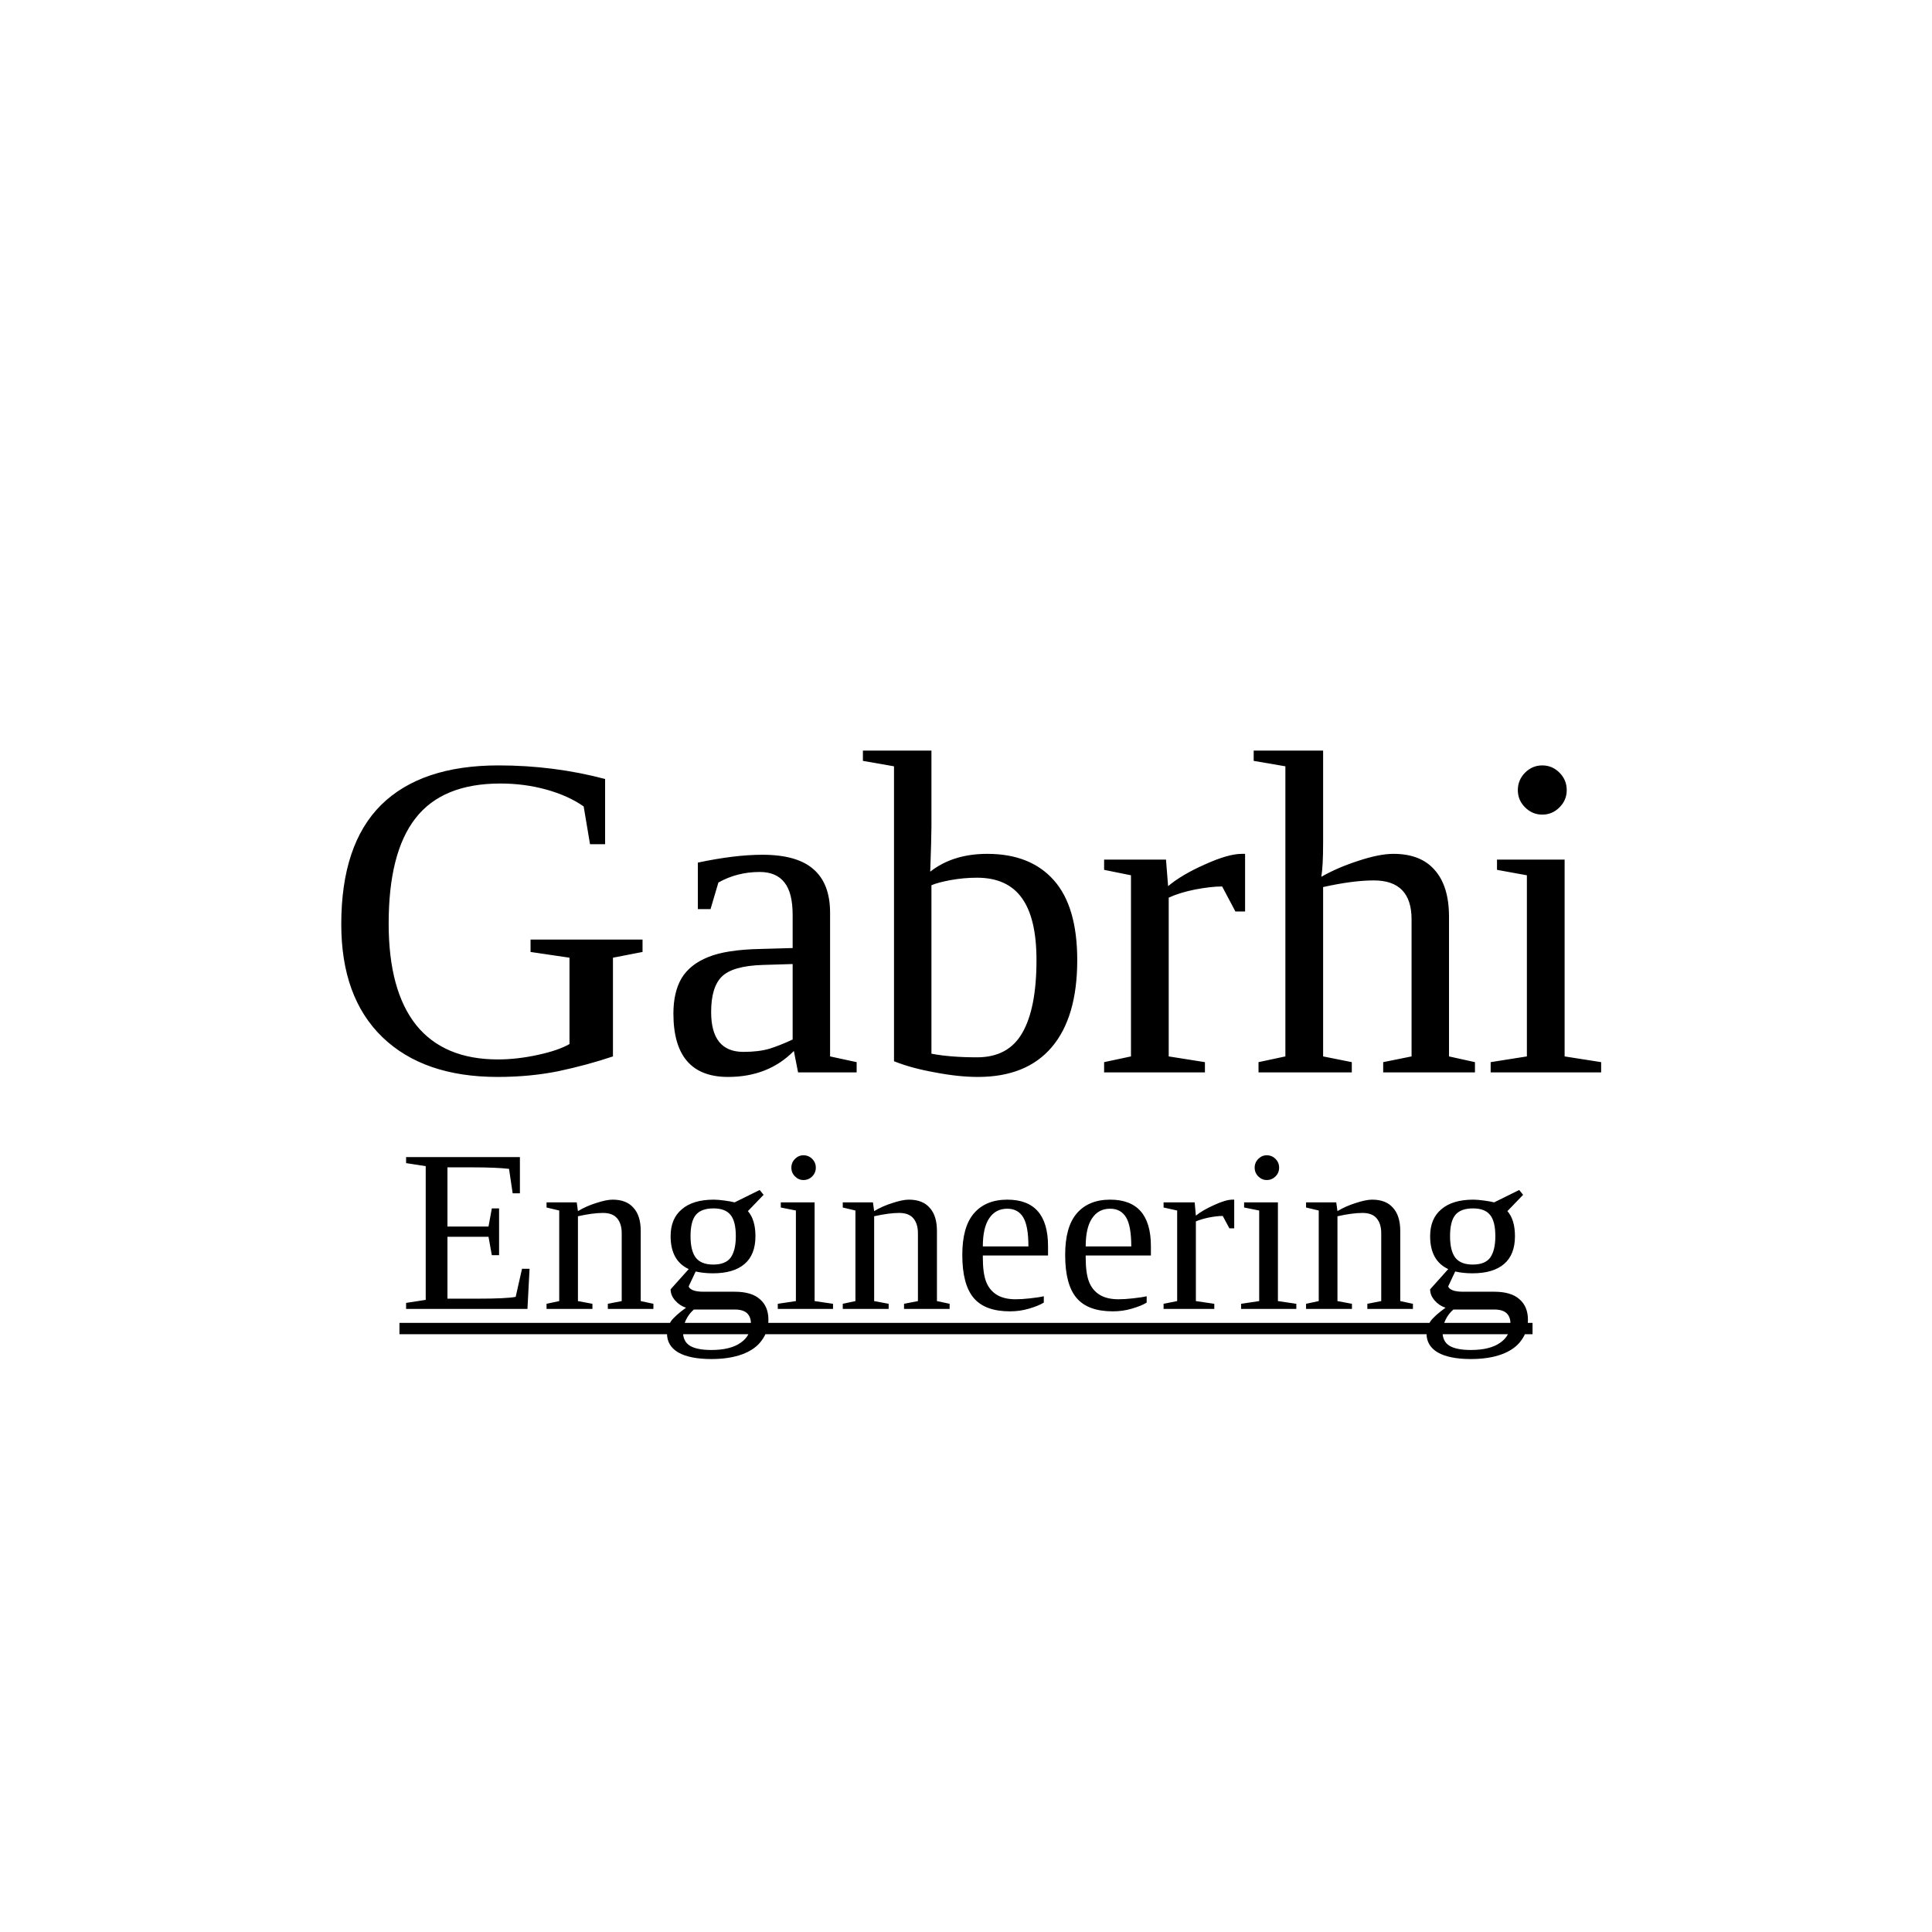
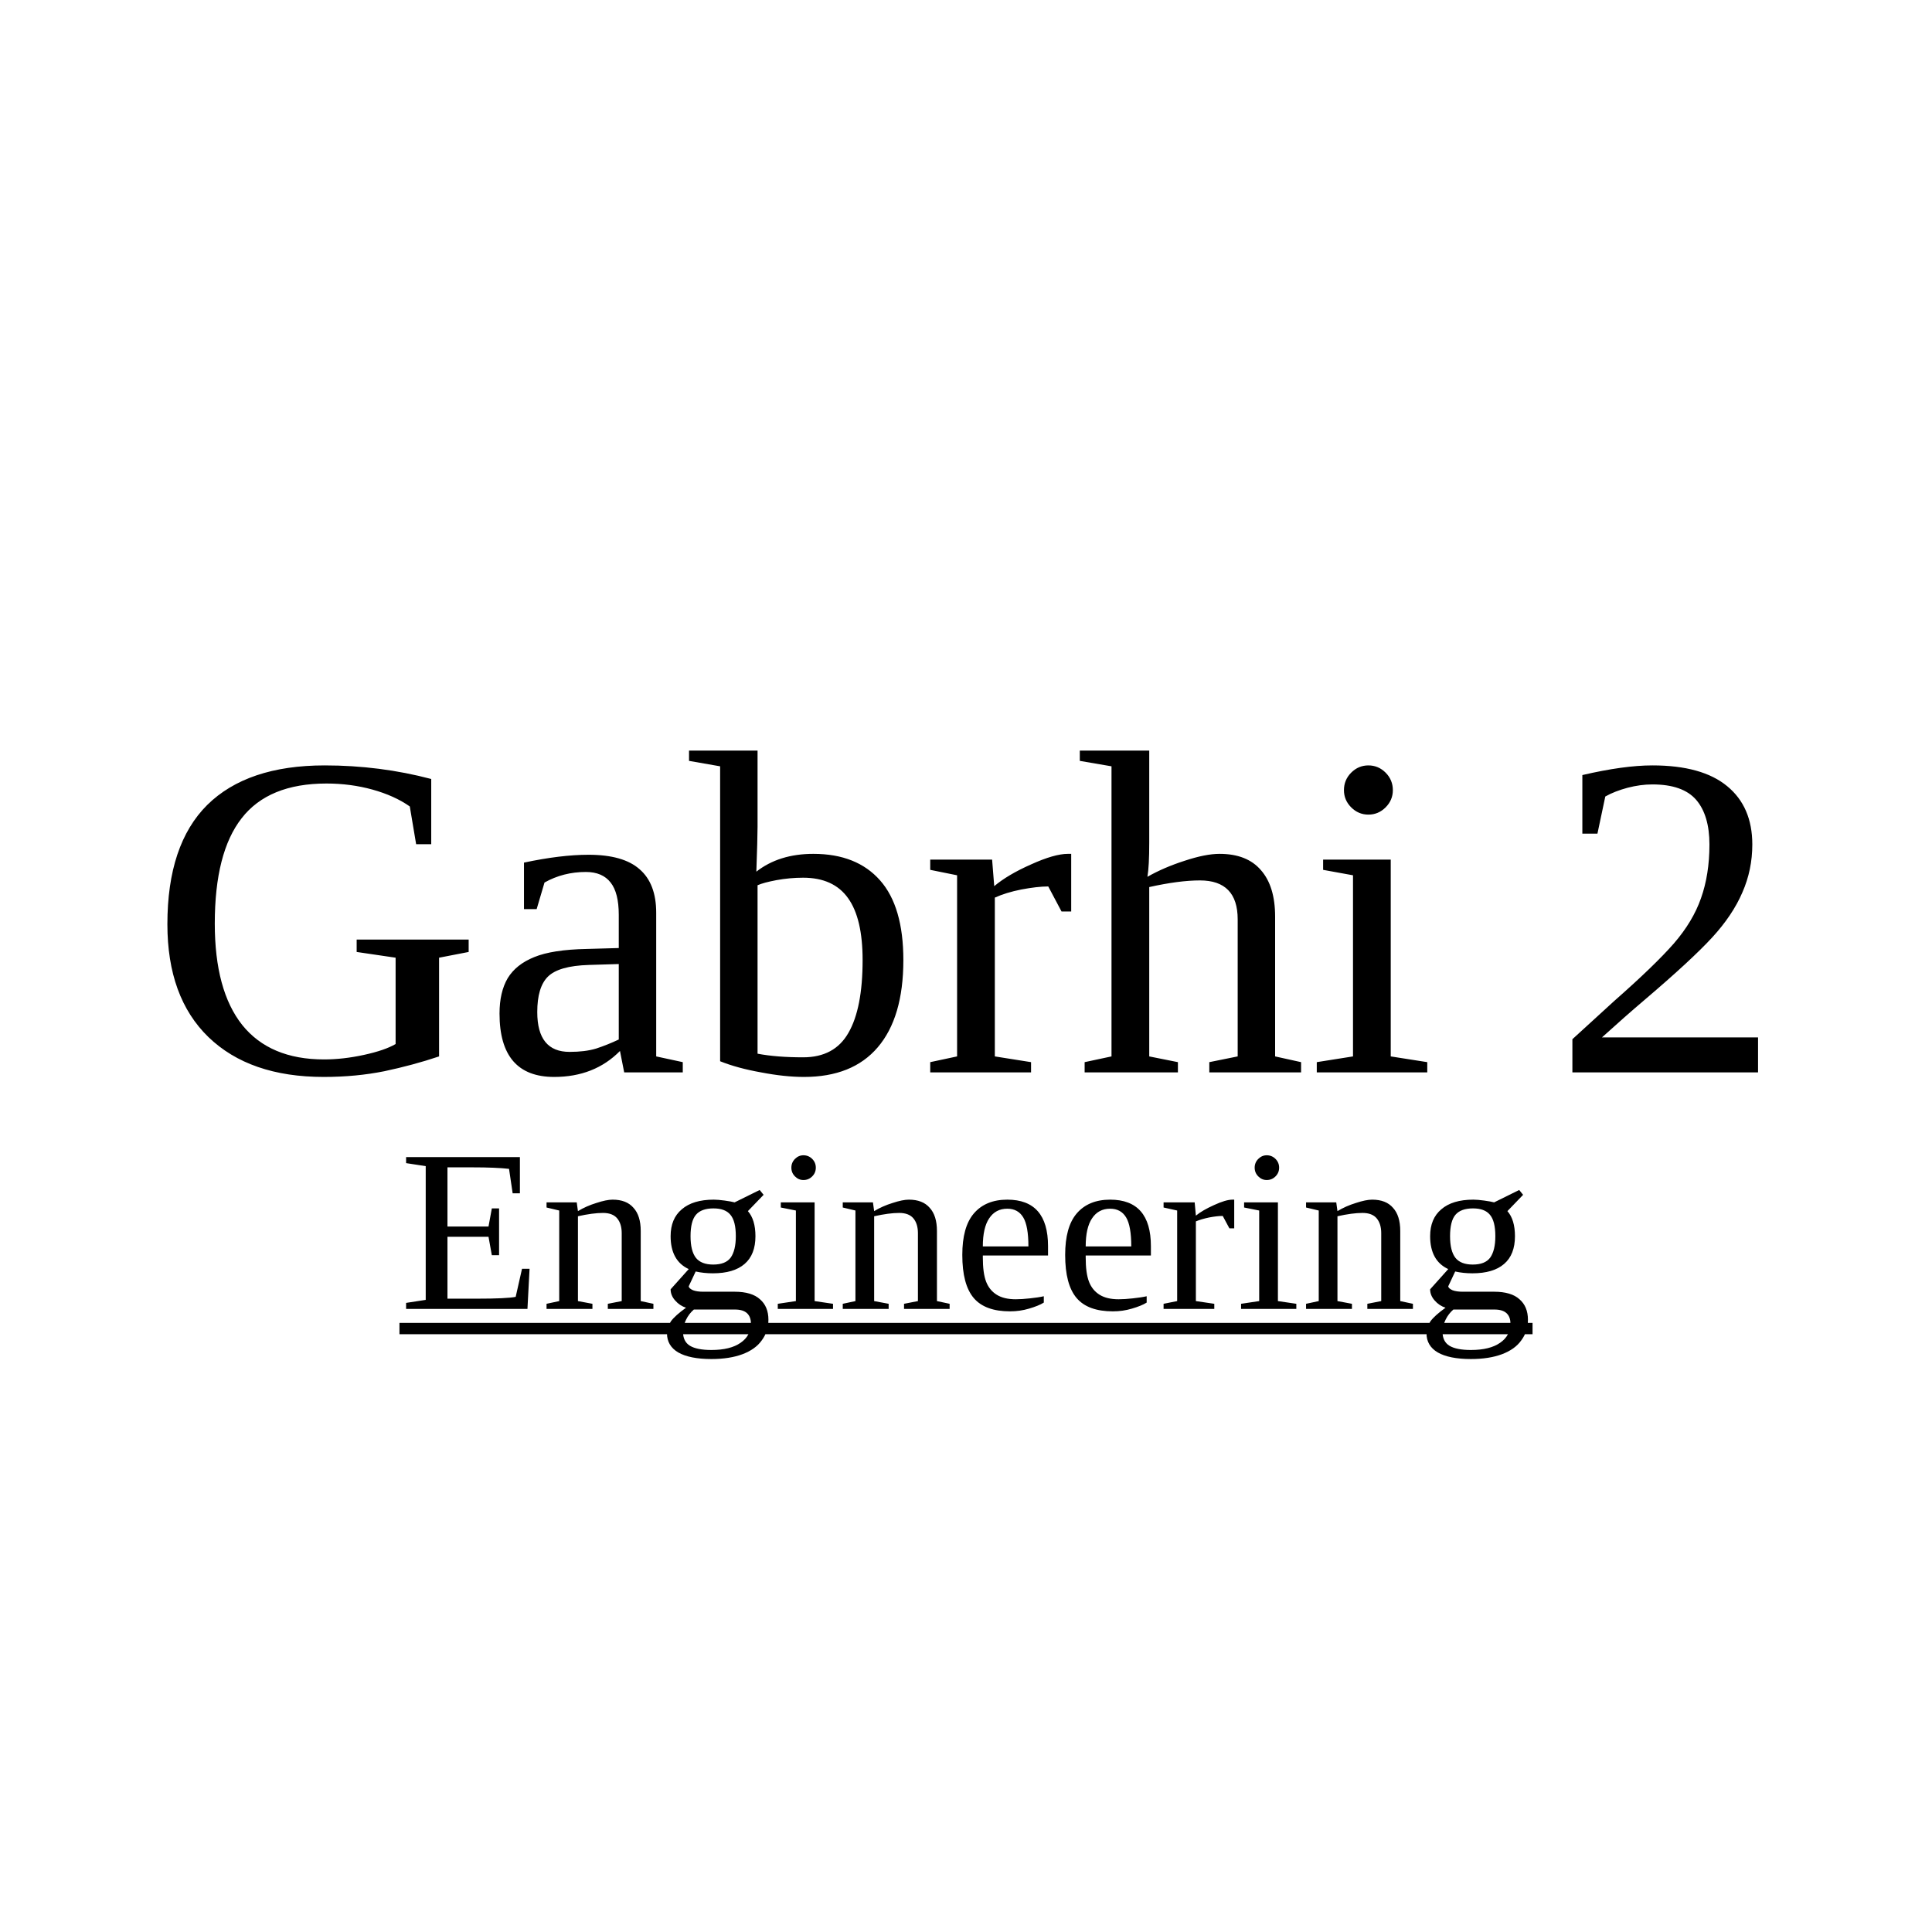
<svg xmlns="http://www.w3.org/2000/svg" width="100" height="100" viewBox="0 0 100 100">
-   <text x="50%" y="50%" text-anchor="middle" dominant-baseline="middle" font-size="24" fill="black">Gabrhi</text>
+   <text x="50%" y="50%" text-anchor="middle" dominant-baseline="middle" font-size="24" fill="black">Gabrhi 2</text>
  <text x="50%" y="65%" text-anchor="middle" dominant-baseline="middle" font-size="12" fill="black" text-decoration="underline">Engineering</text>
</svg>
